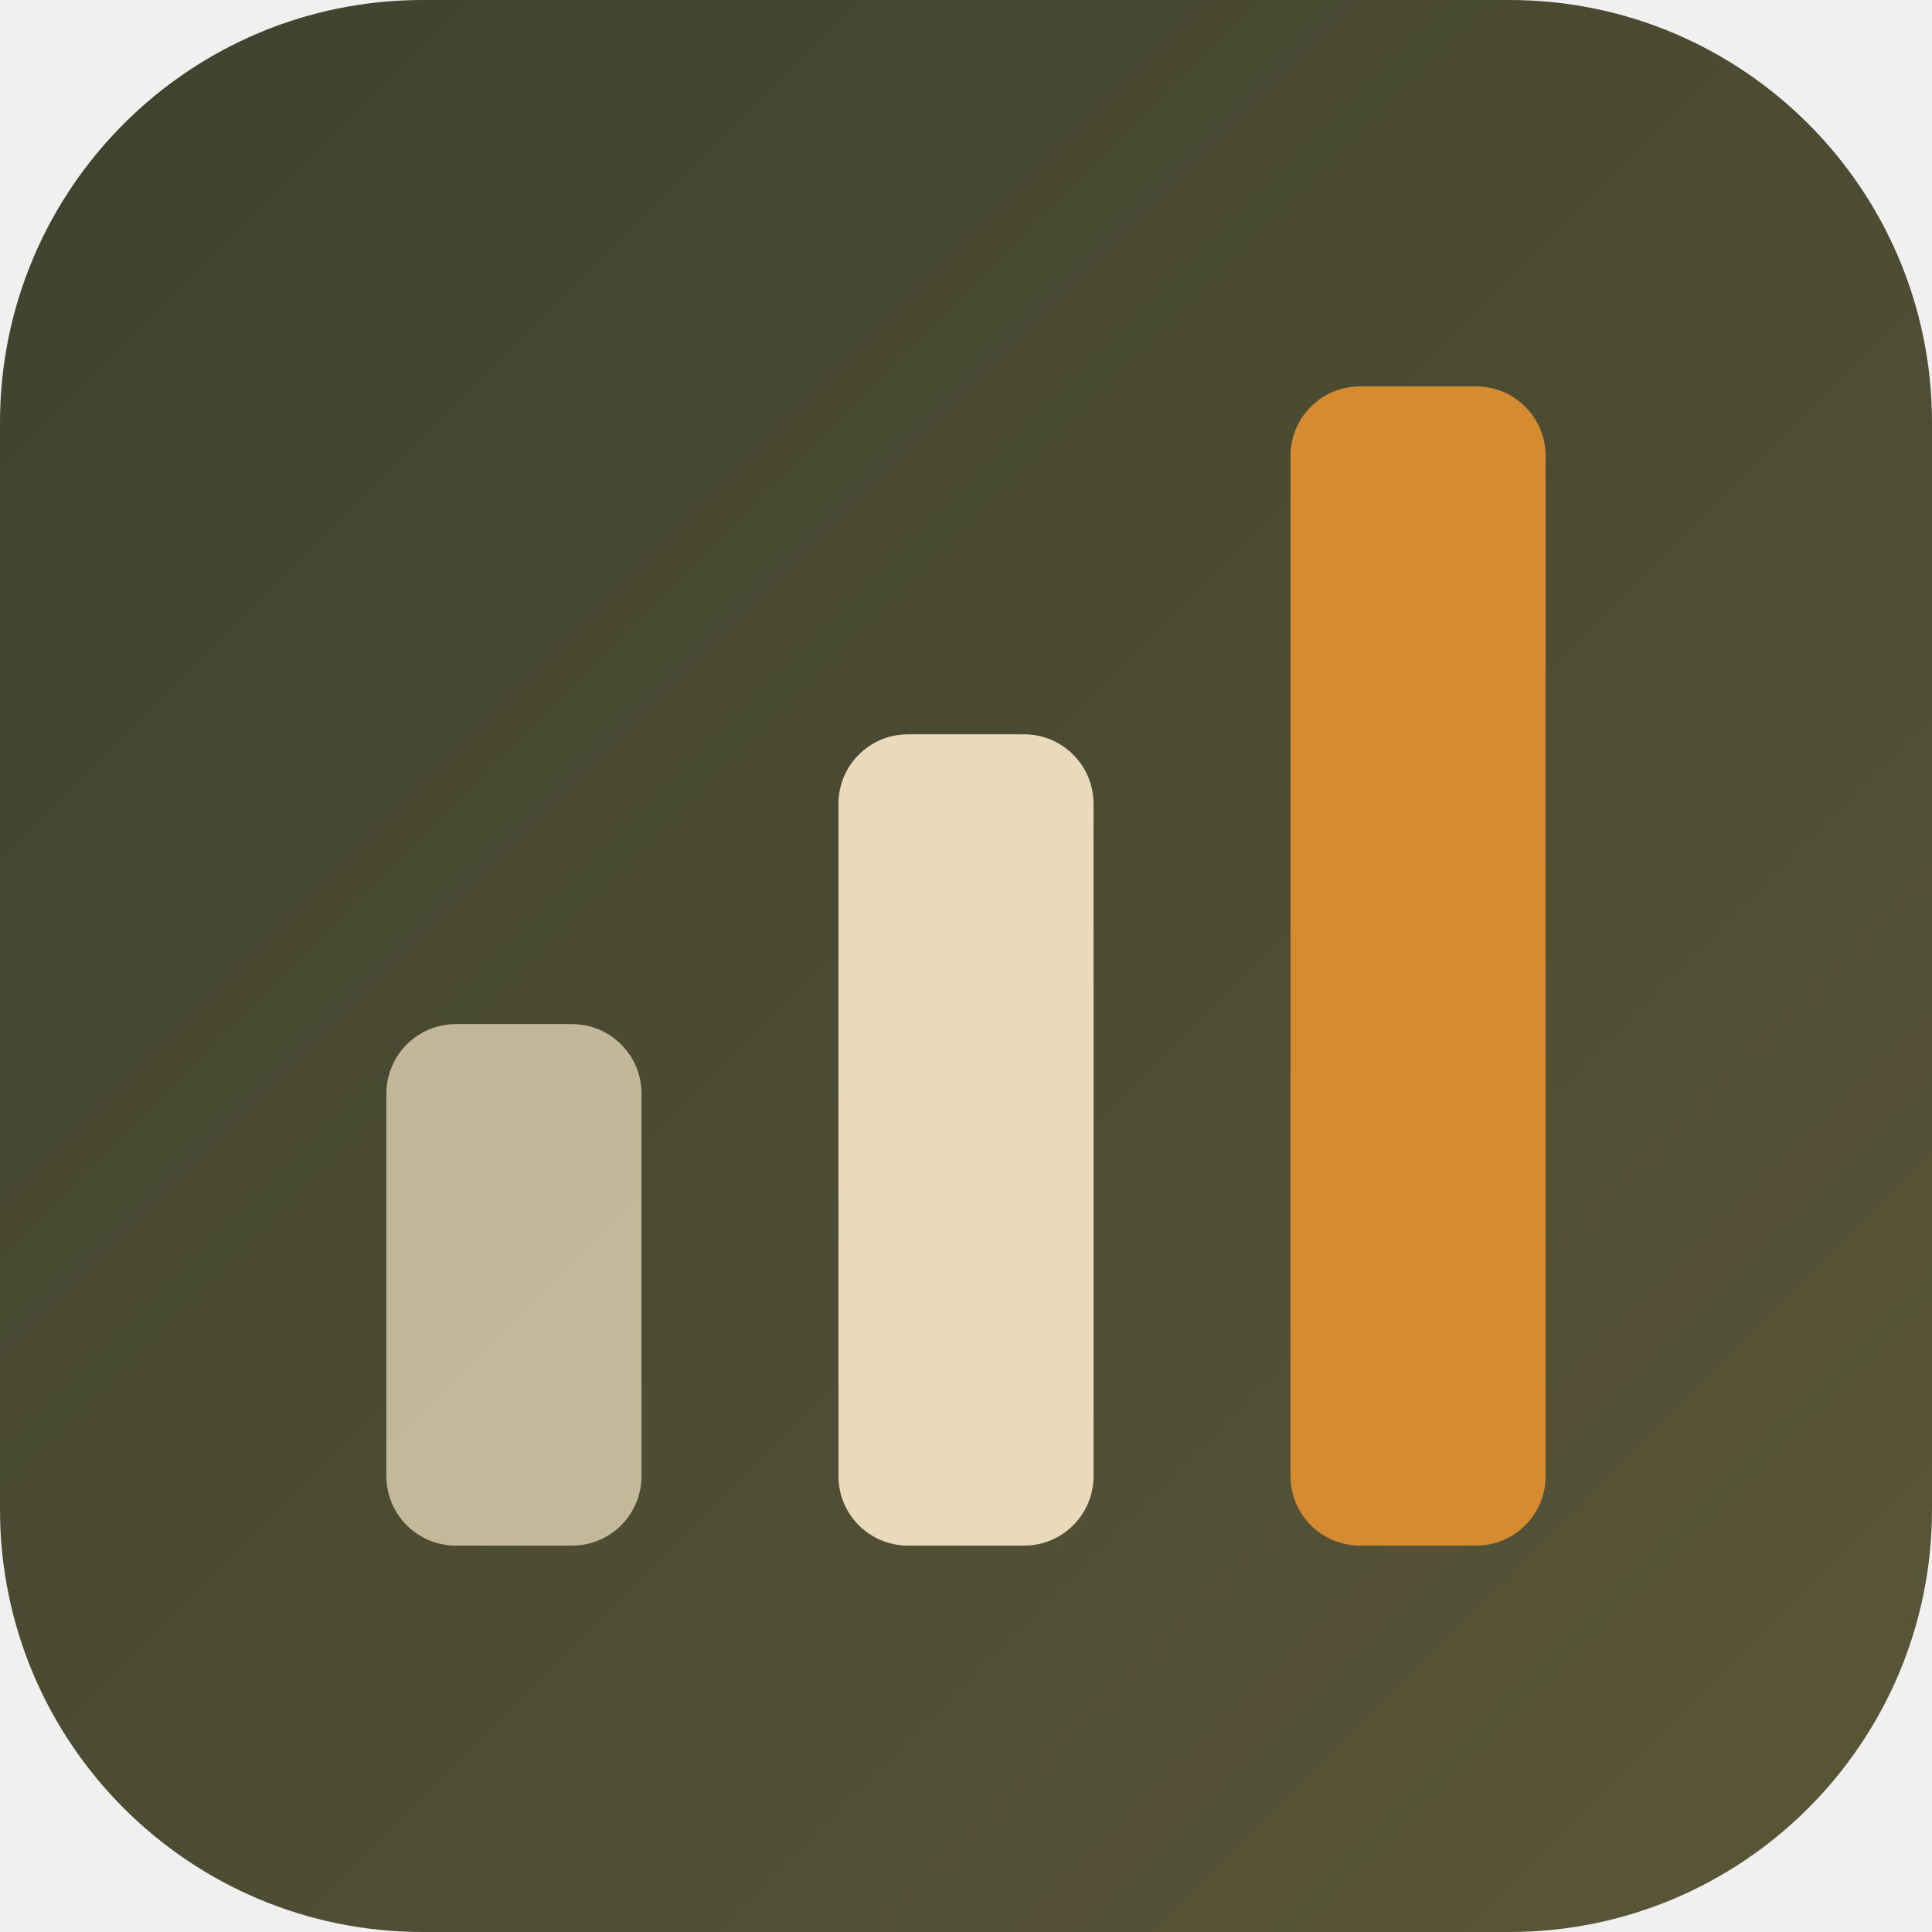
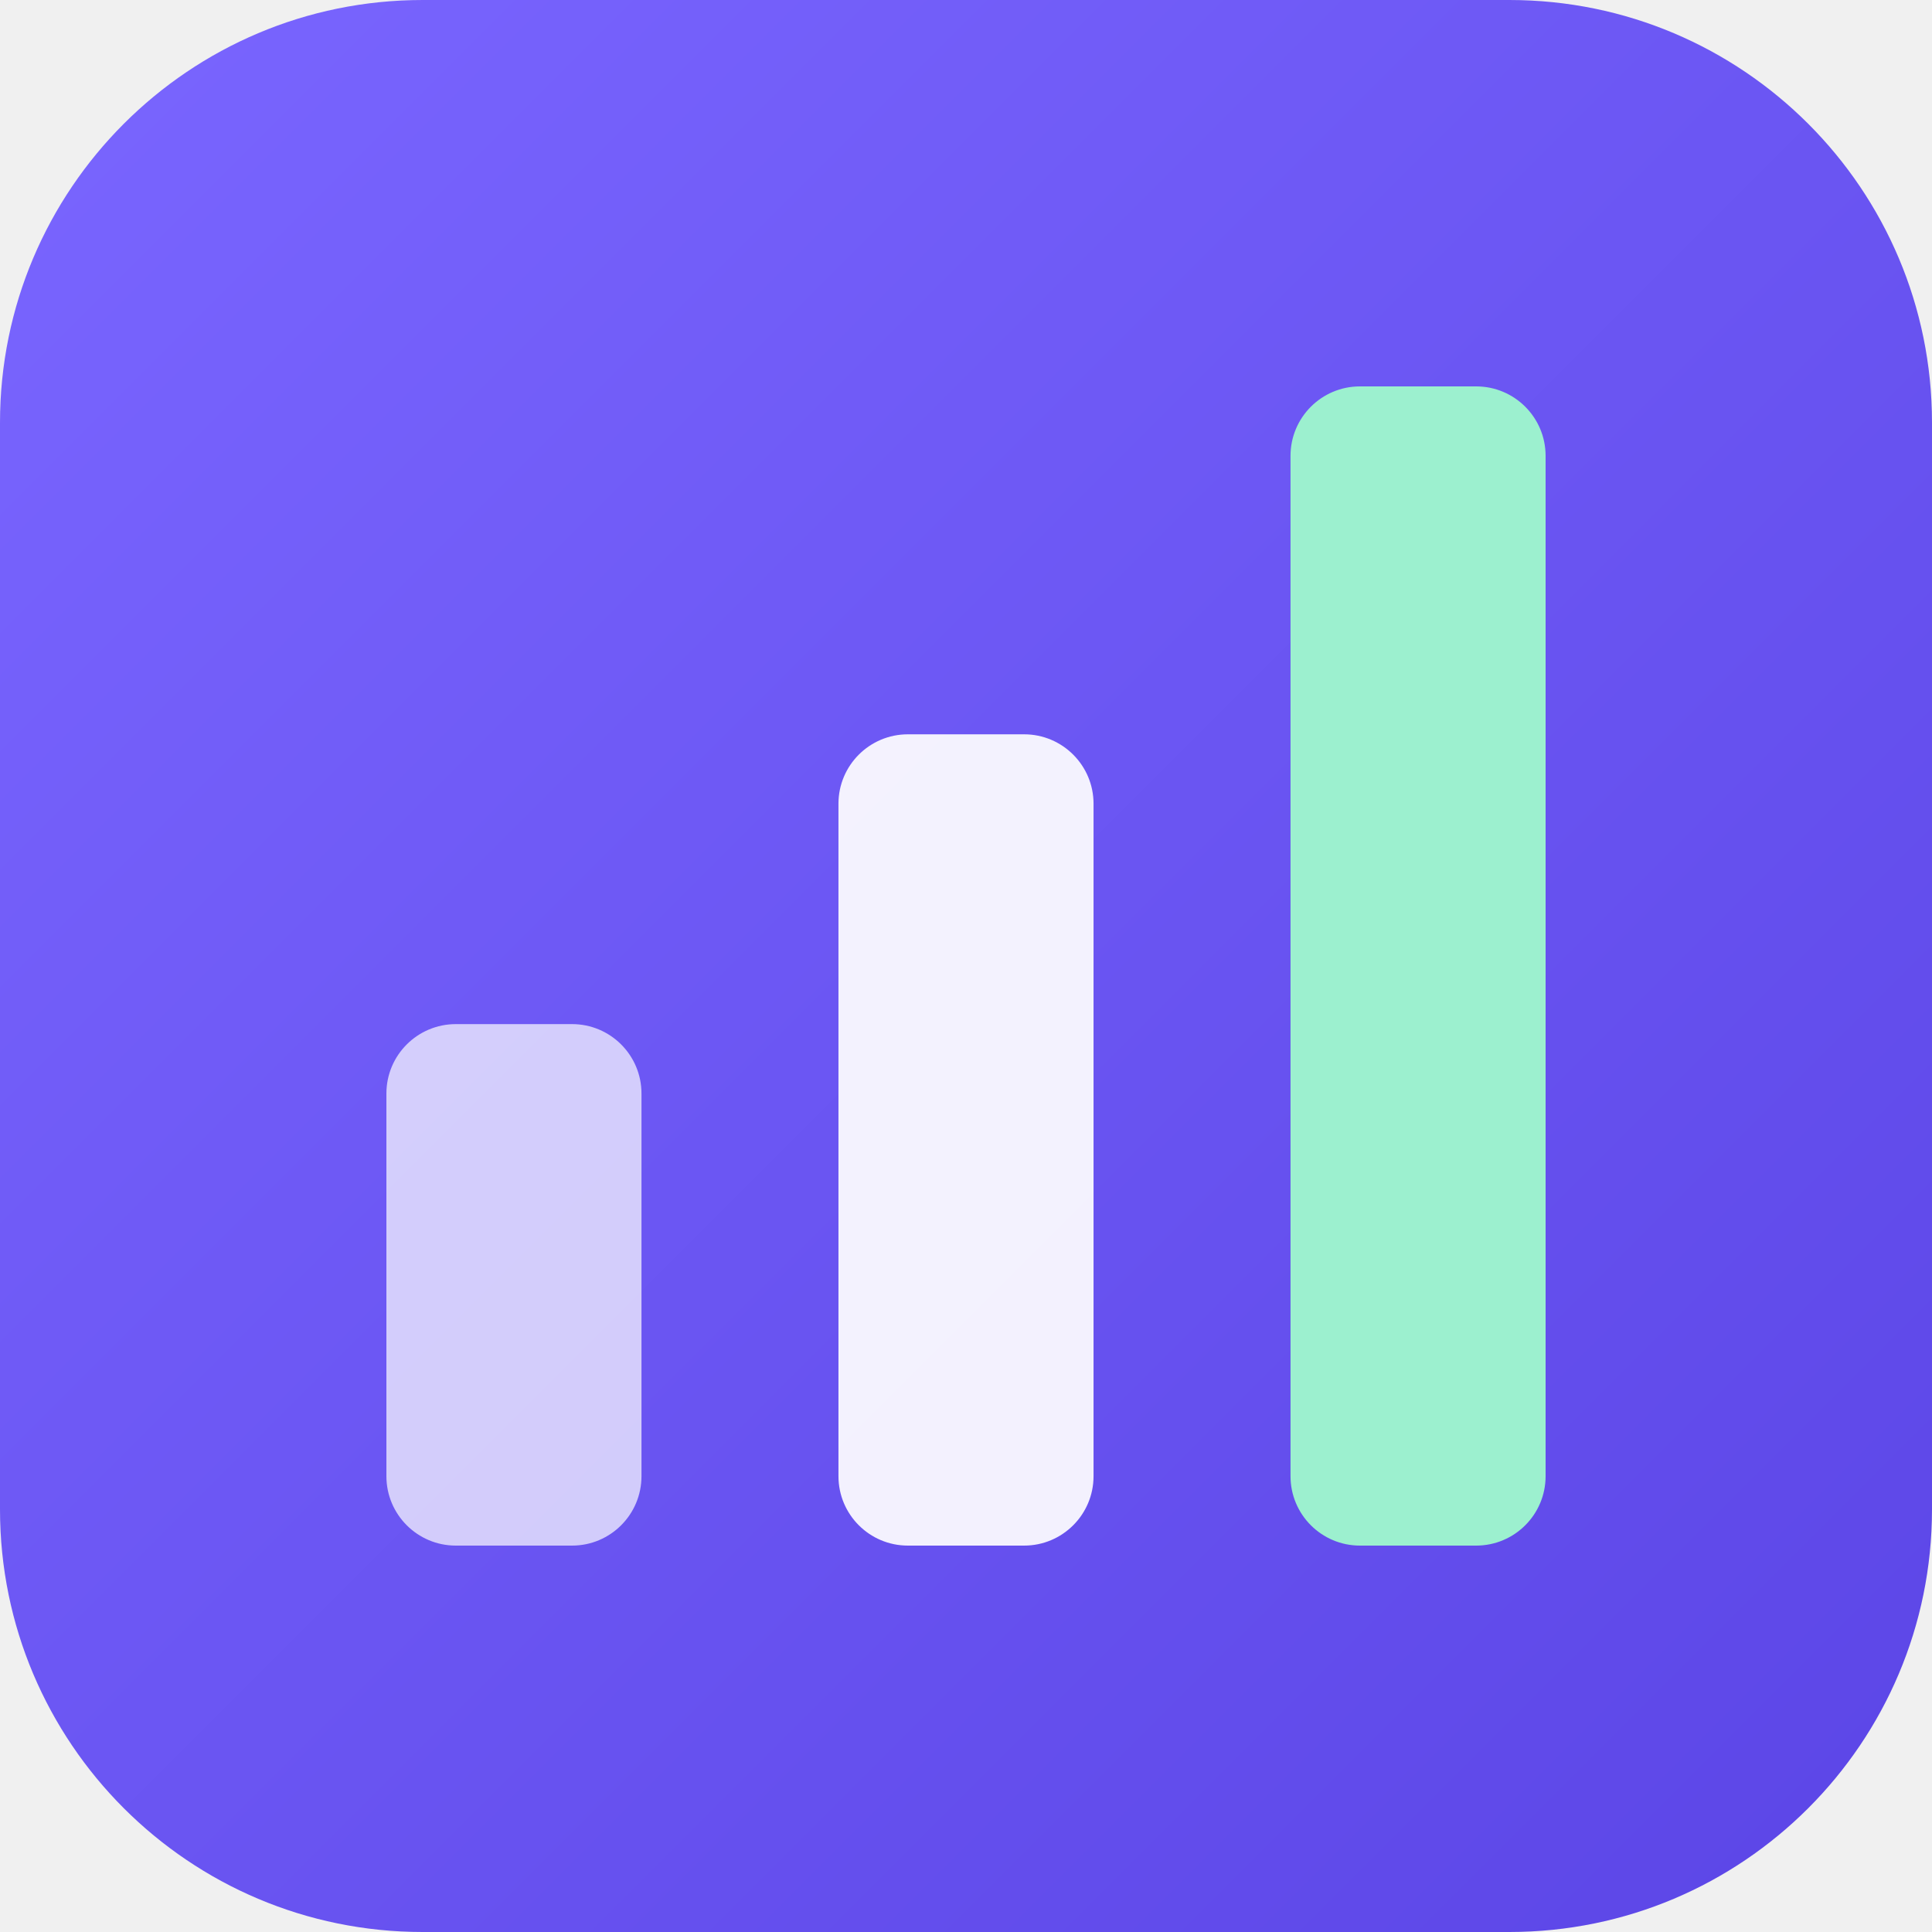
<svg xmlns="http://www.w3.org/2000/svg" viewBox="0 0 512 512">
  <defs>
    <linearGradient id="g" x1="0" y1="0" x2="1" y2="1">
-       <stop offset="0" stop-color="#3F422E" />
-       <stop offset="1" stop-color="#5A5638" />
+       <stop offset="0" stop-color="#7A66FF" />
+       <stop offset="1" stop-color="#5B45E6" />
    </linearGradient>
  </defs>
  <rect width="512" height="512" rx="112" fill="url(#g)" />
-   <rect x="102.4" y="271.4" width="67.6" height="138.2" rx="18.4" fill="#F5E6C5" opacity=".7" />
-   <rect x="222.2" y="194.6" width="67.6" height="215" rx="18.4" fill="#F5E6C5" opacity=".92" />
-   <rect x="342" y="102.4" width="67.6" height="307.2" rx="18.4" fill="#D78B30" />
+   <rect x="102.4" y="271.4" width="67.6" height="138.2" rx="18.4" fill="#FFFFFF" opacity=".7" />
+   <rect x="222.2" y="194.6" width="67.6" height="215" rx="18.4" fill="#FFFFFF" opacity=".92" />
+   <rect x="342" y="102.4" width="67.6" height="307.2" rx="18.4" fill="#9CF0CF" />
</svg>
